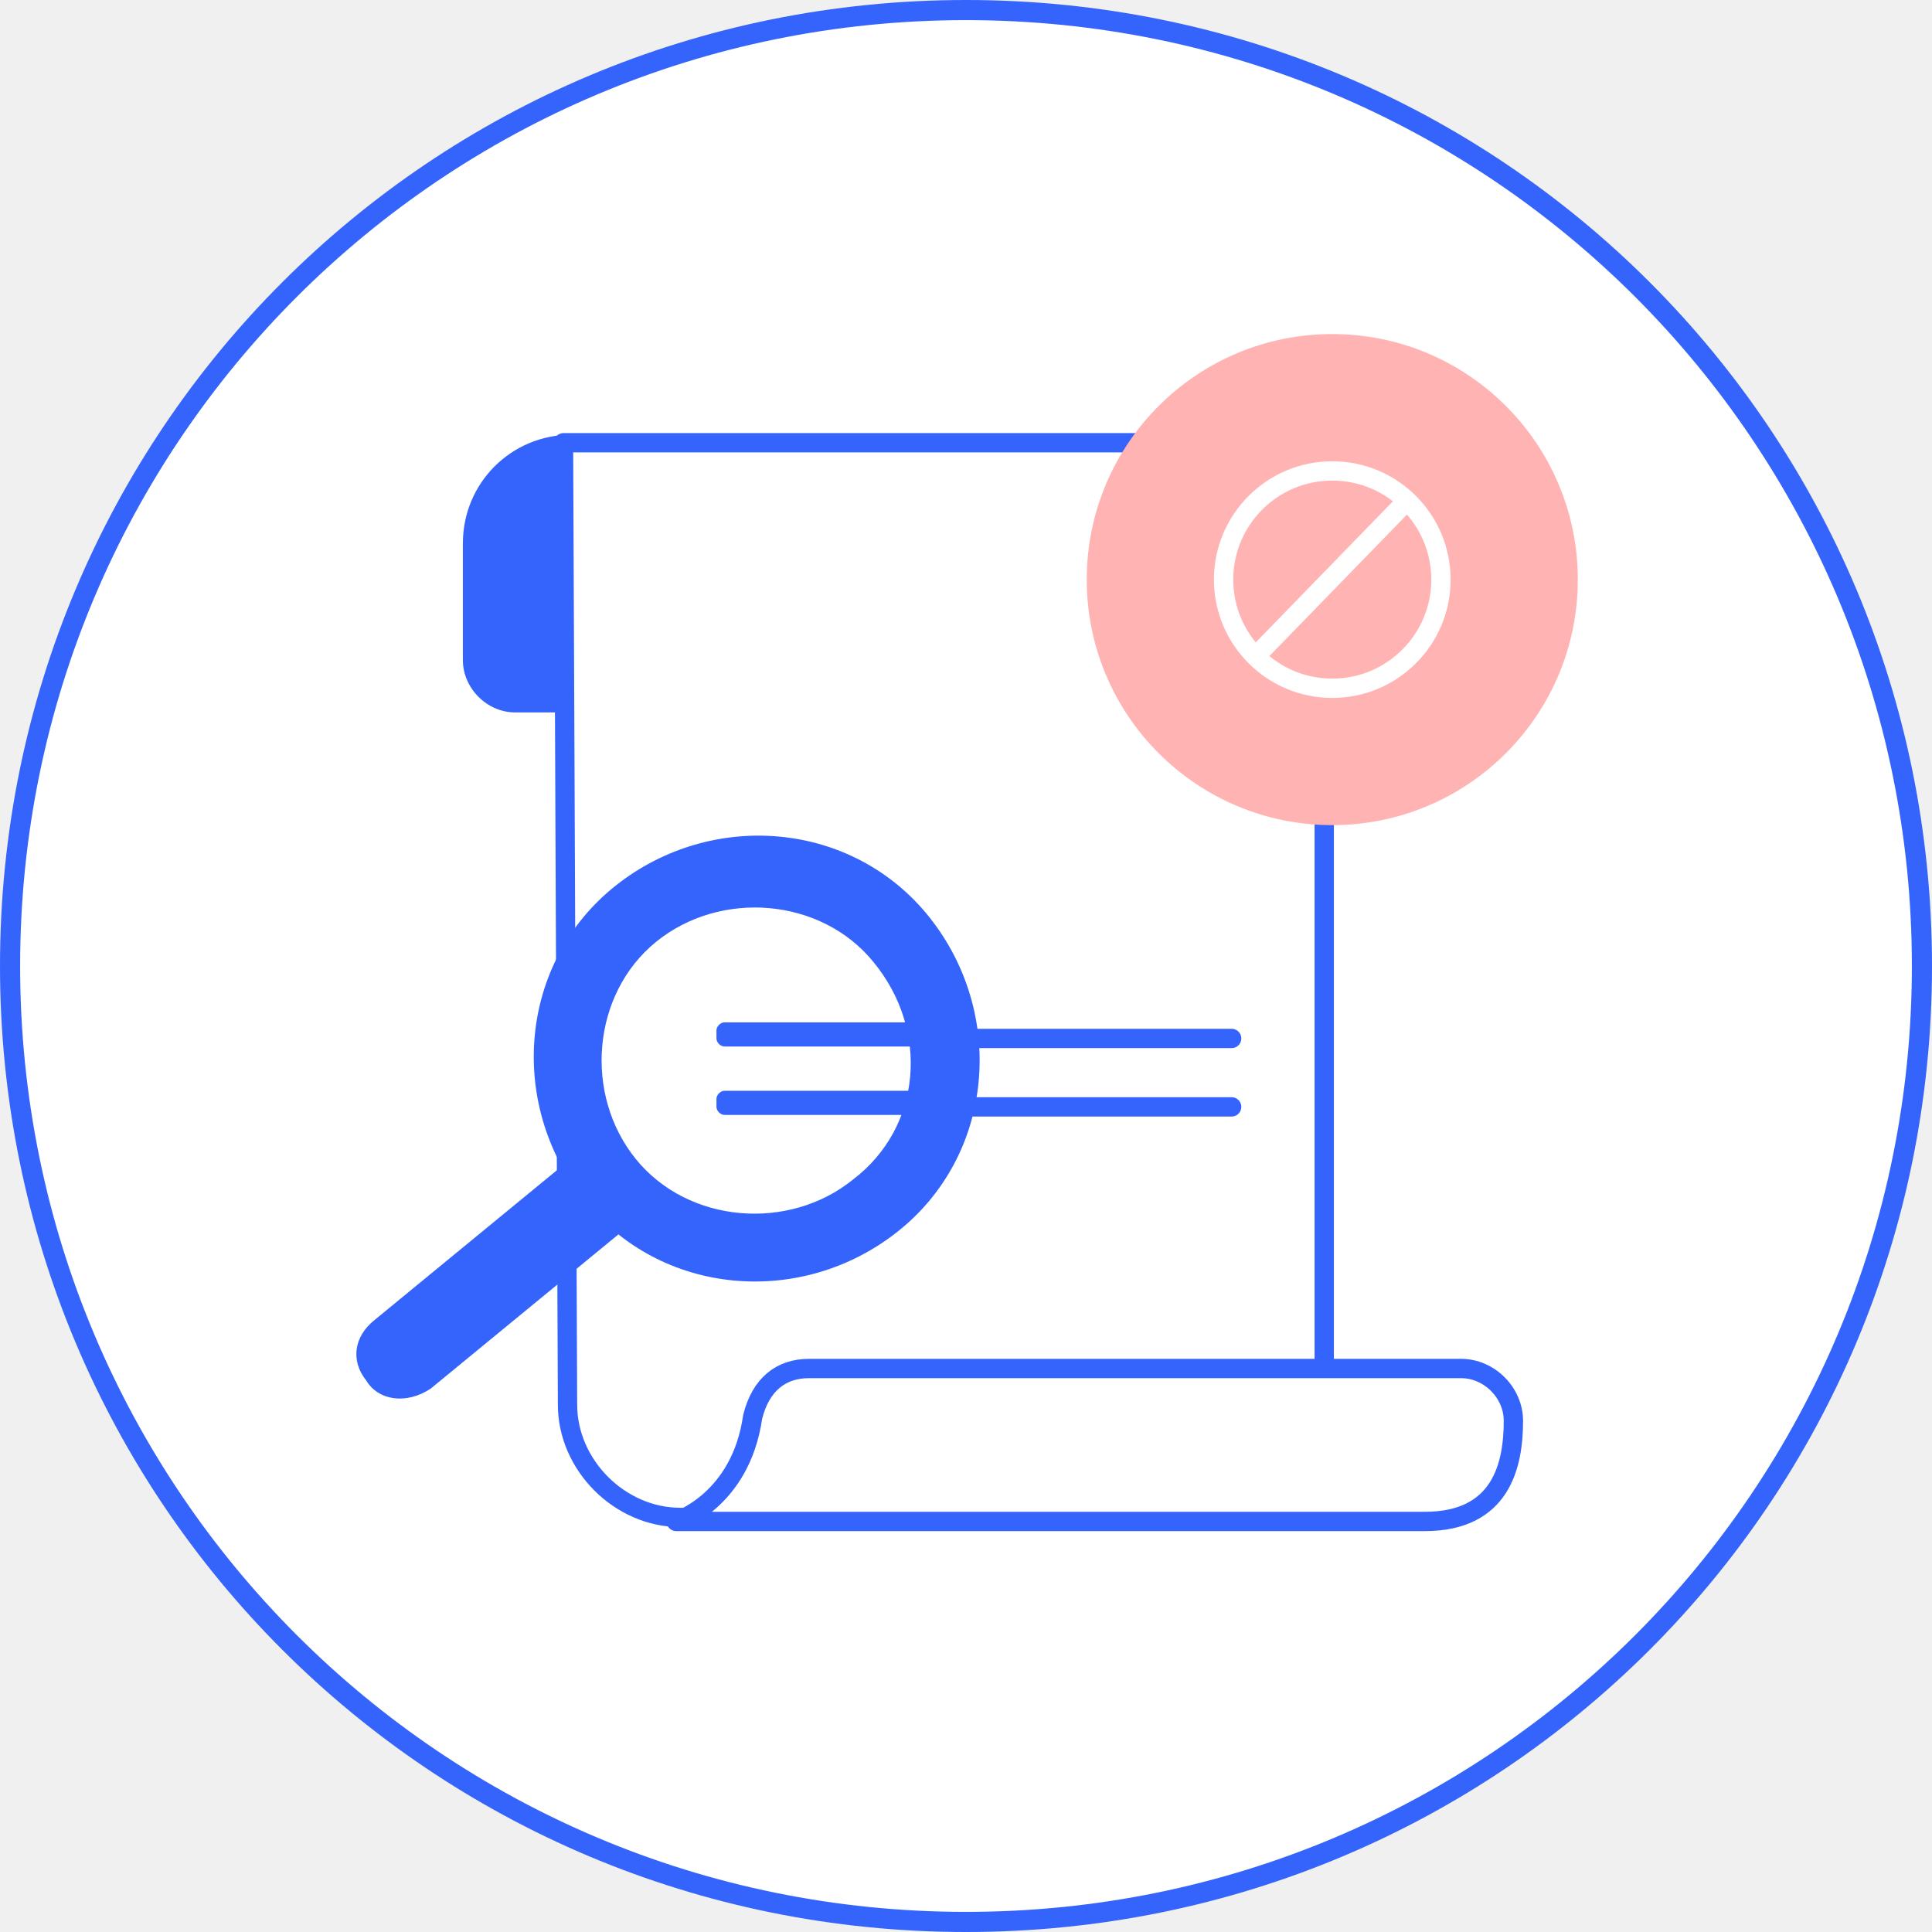
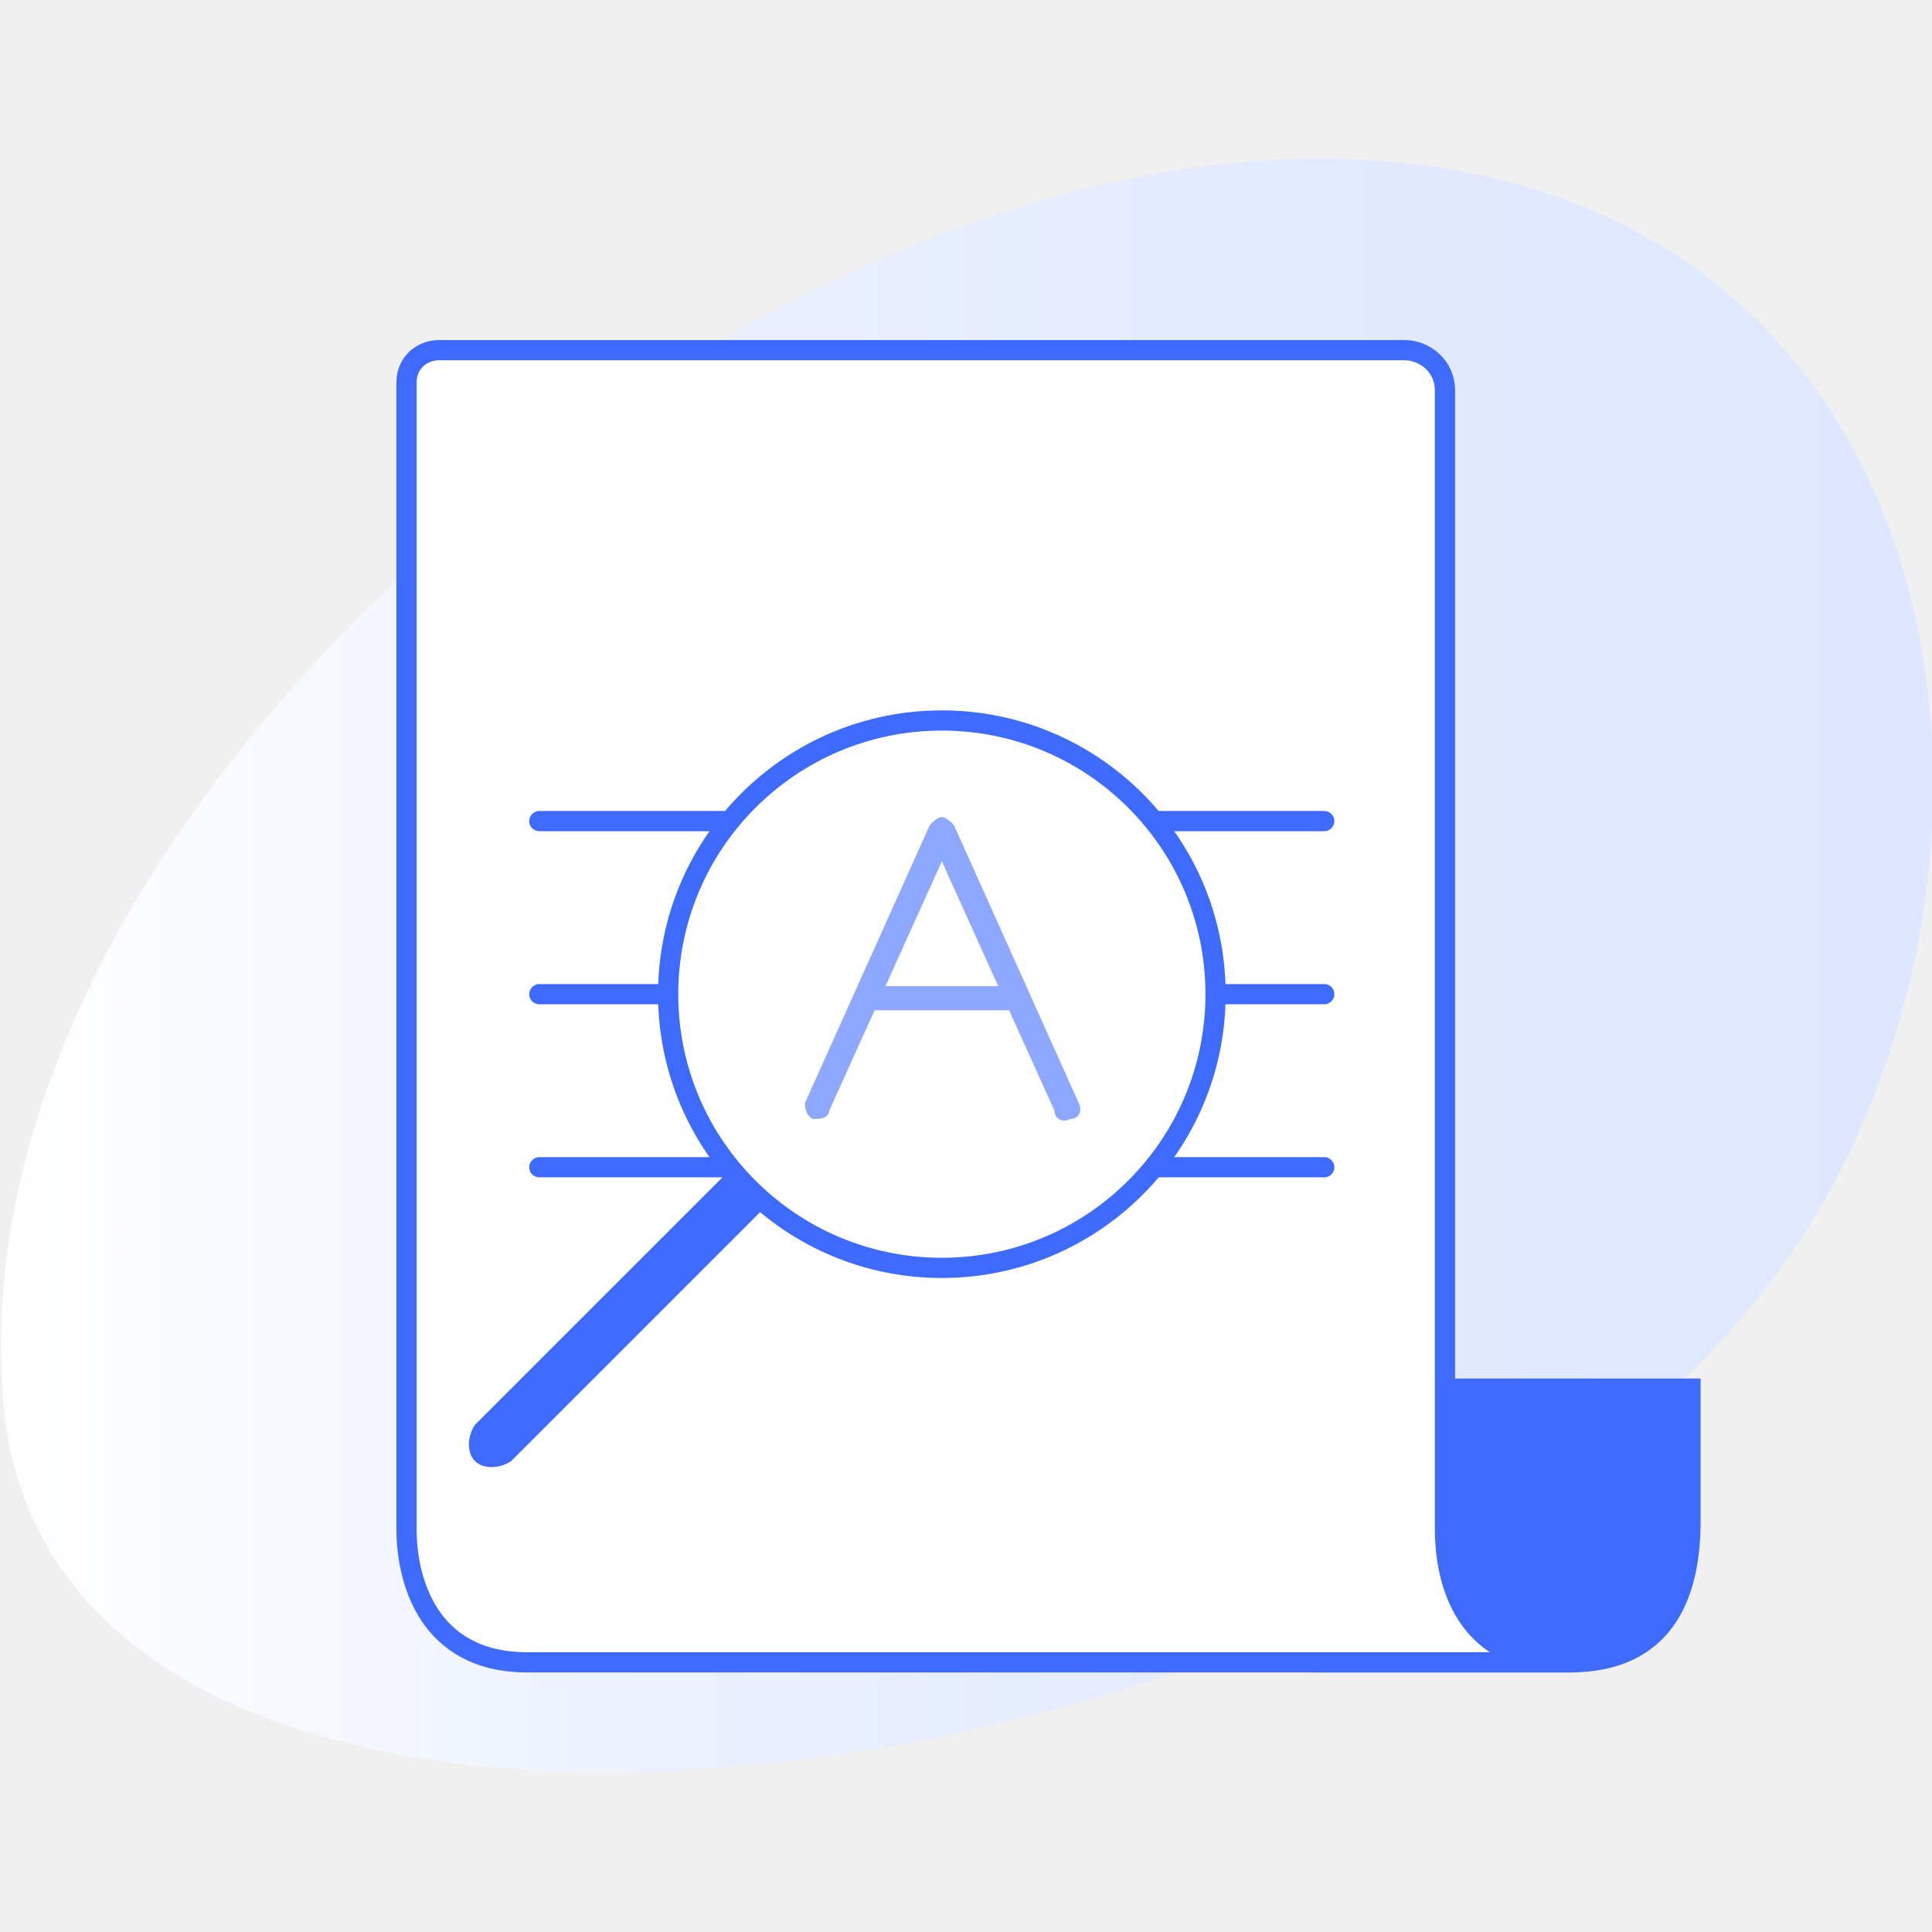
- <svg xmlns="http://www.w3.org/2000/svg" version="1.1" id="Layer_1" x="0px" y="0px" viewBox="0 0 48 48" style="enable-background:new 0 0 48 48;" xml:space="preserve">
+ <svg xmlns="http://www.w3.org/2000/svg" version="1.1" x="0px" y="0px" viewBox="0 0 48 48" style="enable-background:new 0 0 48 48;" xml:space="preserve">
  <style type="text/css">
- 	.st0{fill:#FFFFFF;}
- 	.st1{fill:#3564FD;}
- 	.st2{fill:#FFFFFF;stroke:#3564FD;stroke-width:0.48;stroke-linecap:round;stroke-linejoin:round;stroke-miterlimit:10;}
- 	.st3{fill:#FFB3B2;}
- 	.st4{fill:none;stroke:#FFFFFF;stroke-width:0.48;stroke-linecap:round;stroke-linejoin:round;stroke-miterlimit:10;}
+ 	.st0{fill:none;}
+ 	.st1{fill:url(#SVGID_1_);}
+ 	.st2{fill:#3E6BFD;stroke:#3E6BFD;stroke-width:0.502;stroke-linecap:round;stroke-miterlimit:10;}
+ 	.st3{fill:#FFFFFF;stroke:#3E6BFD;stroke-width:0.502;stroke-linecap:round;stroke-miterlimit:10;}
+ 	.st4{fill:none;stroke:#3E6BFD;stroke-width:0.502;stroke-linecap:round;stroke-miterlimit:10;}
+ 	.st5{fill:#3E6BFD;}
+ 	.st6{fill:#8EA8FF;}
+ 	.st7{fill:url(#SVGID_2_);}
</style>
+   <defs>
+ </defs>
  <g>
-     <circle class="st0" cx="24" cy="24" r="23.8" />
-     <path class="st1" d="M24,0.5C37,0.5,47.5,11,47.5,24S37,47.5,24,47.5S0.5,37,0.5,24S11,0.5,24,0.5 M24,0C10.7,0,0,10.7,0,24   s10.7,24,24,24s24-10.7,24-24S37.3,0,24,0L24,0z" />
-   </g>
-   <g>
+     <linearGradient id="SVGID_1_" gradientUnits="userSpaceOnUse" x1="0" y1="24" x2="48" y2="24">
+       <stop offset="0" style="stop-color:#FFFFFF" />
+       <stop offset="0.308" style="stop-color:#EDF2FF" />
+       <stop offset="0.648" style="stop-color:#E2EAFF" />
+       <stop offset="1" style="stop-color:#DEE7FF" />
+     </linearGradient>
+     <path class="st1" d="M31.2,4C17,5-1.3,20.6,0.1,35s33.4,10.2,43.7-2.9C51.7,22,49.1,2.8,31.2,4z" />
    <g>
-       <path class="st1" d="M16.9,13.5c0-1.5-1.2-2.7-2.7-2.7h0c-1.5,0-2.7,1.2-2.7,2.7v2.9c0,0.7,0.6,1.3,1.3,1.3h4L16.9,13.5z" />
-       <path class="st2" d="M14,11h16.6c1.3,0,2.3,1,2.3,2.3v24.4h-16c-1.5,0-2.8-1.3-2.8-2.8L14,11z" />
-       <path class="st2" d="M20.1,34h16.2c0.7,0,1.3,0.6,1.3,1.3c0,1.1-0.3,2.5-2.2,2.5c-2.3,0-18.6,0-18.6,0s1.6-0.5,1.9-2.6    C18.9,34.4,19.4,34,20.1,34z" />
-     </g>
-     <g>
-       <circle class="st3" cx="33.1" cy="14.4" r="6.1" />
-     </g>
-     <g>
-       <line class="st4" x1="31.3" y1="16.2" x2="34.8" y2="12.6" />
-       <circle class="st4" cx="33.1" cy="14.4" r="2.7" />
-     </g>
-     <path class="st1" d="M23.6,26H18c-0.1,0-0.2-0.1-0.2-0.2v-0.2c0-0.1,0.1-0.2,0.2-0.2h5.7c0.1,0,0.2,0.1,0.2,0.2v0.2   C23.9,25.9,23.8,26,23.6,26z" />
-     <path class="st1" d="M23.6,27.7H18c-0.1,0-0.2-0.1-0.2-0.2v-0.2c0-0.1,0.1-0.2,0.2-0.2h5.7c0.1,0,0.2,0.1,0.2,0.2v0.2   C23.9,27.7,23.8,27.7,23.6,27.7z" />
-     <g>
+       <path class="st2" d="M33.5,34.5H42c0,0,0,2,0,3.3c0,1.9-0.7,3.5-3,3.5c-3.7,0-6.1,0-6.1,0L33.5,34.5z" />
+       <path class="st3" d="M35.9,22.5c0,7.9,0,14.9,0,15.5c0,1,0.3,3.3,3,3.3c2.7,0-23.3,0-25.8,0s-3-2.1-3-3.3c0-0.3,0-1.1,0-3.5v-7.7    V15.3v-2.4V9.5c0-0.5,0.4-0.8,0.8-0.8h24c0.5,0,1,0.4,1,1v13.6" />
+       <line class="st4" x1="13.4" y1="20.4" x2="32.9" y2="20.4" />
+       <line class="st4" x1="13.4" y1="24.7" x2="32.9" y2="24.7" />
+       <line class="st4" x1="13.4" y1="29" x2="32.9" y2="29" />
      <g>
-         <path class="st1" d="M23.1,22.8L23.1,22.8c-1.9-2.4-5.4-2.7-7.8-0.8c-2.4,1.9-2.7,5.4-0.8,7.8v0c1.9,2.4,5.4,2.7,7.8,0.8     C24.7,28.7,25,25.2,23.1,22.8z M21.2,29.3c-1.6,1.3-4.1,1.1-5.4-0.5h0c-1.3-1.6-1.1-4.1,0.5-5.4c1.6-1.3,4.1-1.1,5.4,0.5v0     C23.1,25.6,22.9,28,21.2,29.3z" />
-         <path class="st1" d="M9.1,34.3L9.1,34.3c-0.4-0.5-0.3-1.1,0.2-1.5l5.6-4.6l1.4,1.7l-5.6,4.6C10.1,34.9,9.4,34.8,9.1,34.3z" />
+         <circle class="st3" cx="23.4" cy="24.7" r="6.8" />
+         <path class="st5" d="M11.8,36.3L11.8,36.3c-0.2-0.2-0.2-0.6,0-0.9l6.4-6.4l0.9,0.9l-6.4,6.4C12.4,36.5,12,36.5,11.8,36.3z" />
+       </g>
+       <g>
+         <g>
+           <path class="st6" d="M20.3,27.8c0,0-0.1,0-0.1,0c-0.2-0.1-0.2-0.3-0.2-0.4l3.1-6.9c0.1-0.1,0.2-0.2,0.3-0.2      c0.1,0,0.2,0.1,0.3,0.2l3.1,6.9c0.1,0.2,0,0.4-0.2,0.4c-0.2,0.1-0.4,0-0.4-0.2l-2.8-6.2l-2.8,6.2C20.6,27.7,20.5,27.8,20.3,27.8      z" />
+         </g>
+         <g>
+           <path class="st6" d="M25.1,25.1h-3.4c-0.2,0-0.3-0.1-0.3-0.3c0-0.2,0.1-0.3,0.3-0.3h3.4c0.2,0,0.3,0.1,0.3,0.3      C25.4,25,25.3,25.1,25.1,25.1z" />
+         </g>
      </g>
    </g>
-     <line class="st2" x1="23.9" y1="25.8" x2="30.6" y2="25.8" />
-     <line class="st2" x1="23.9" y1="27.5" x2="30.6" y2="27.5" />
  </g>
</svg>
